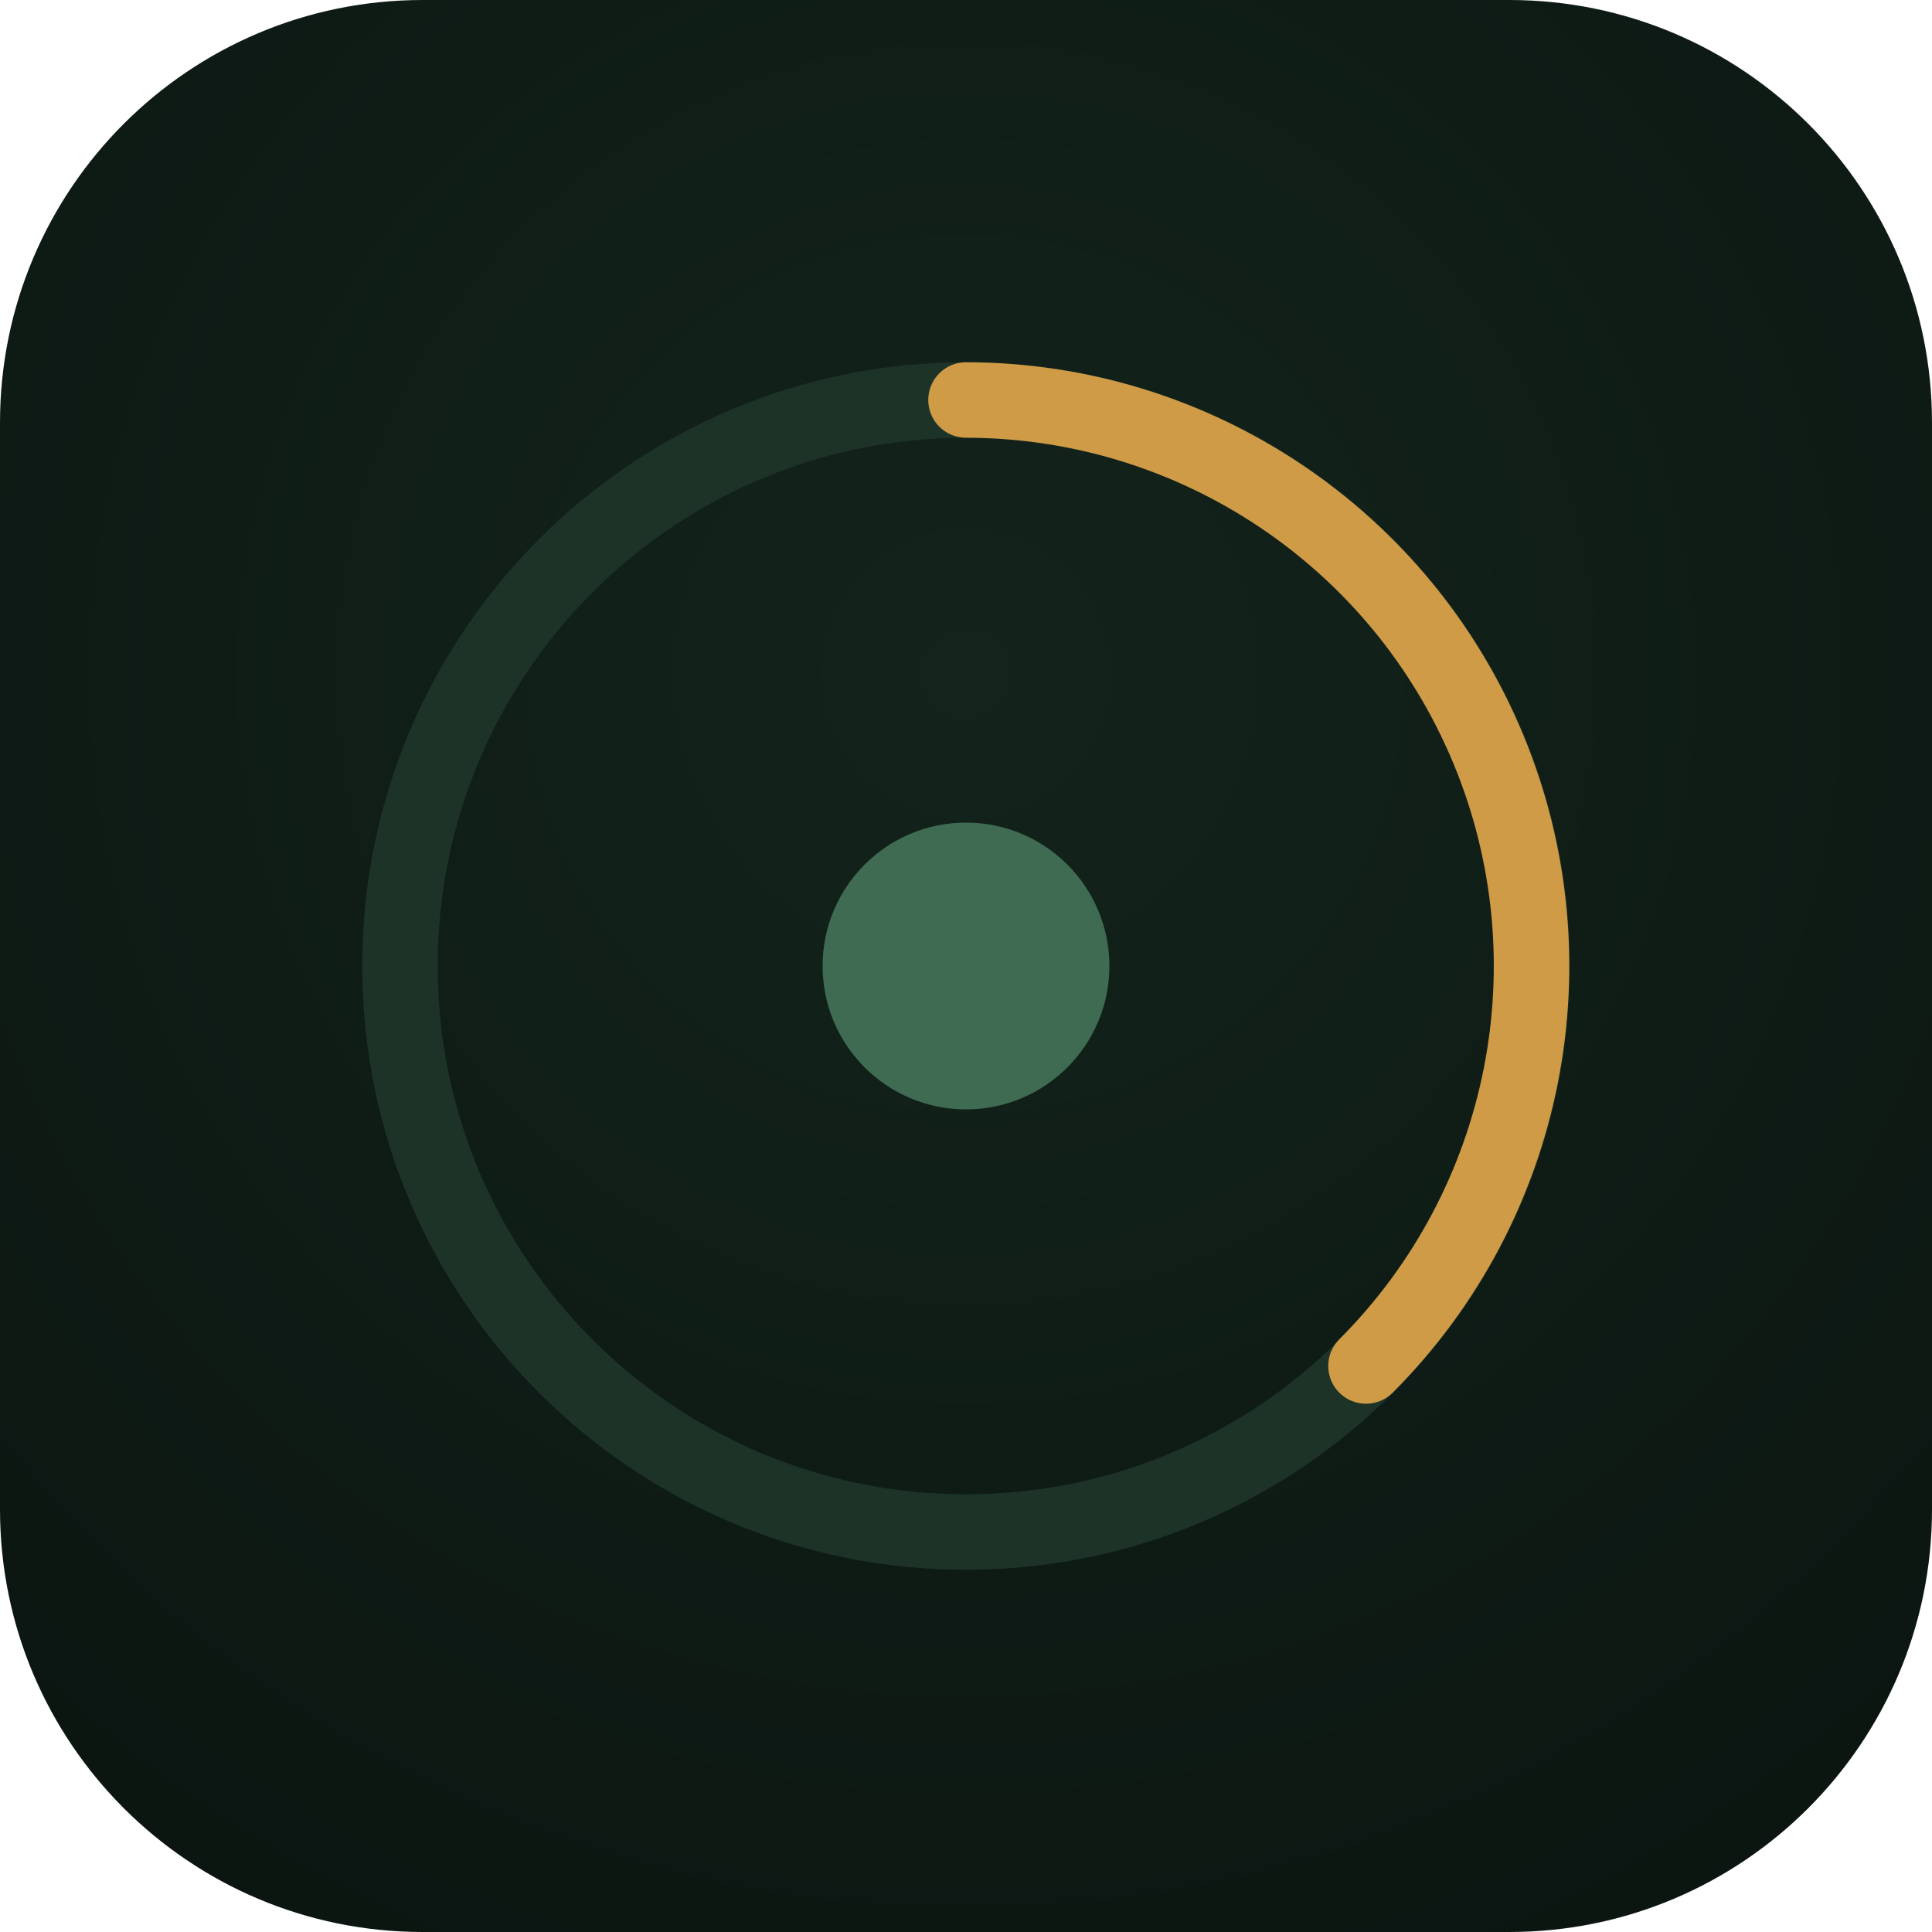
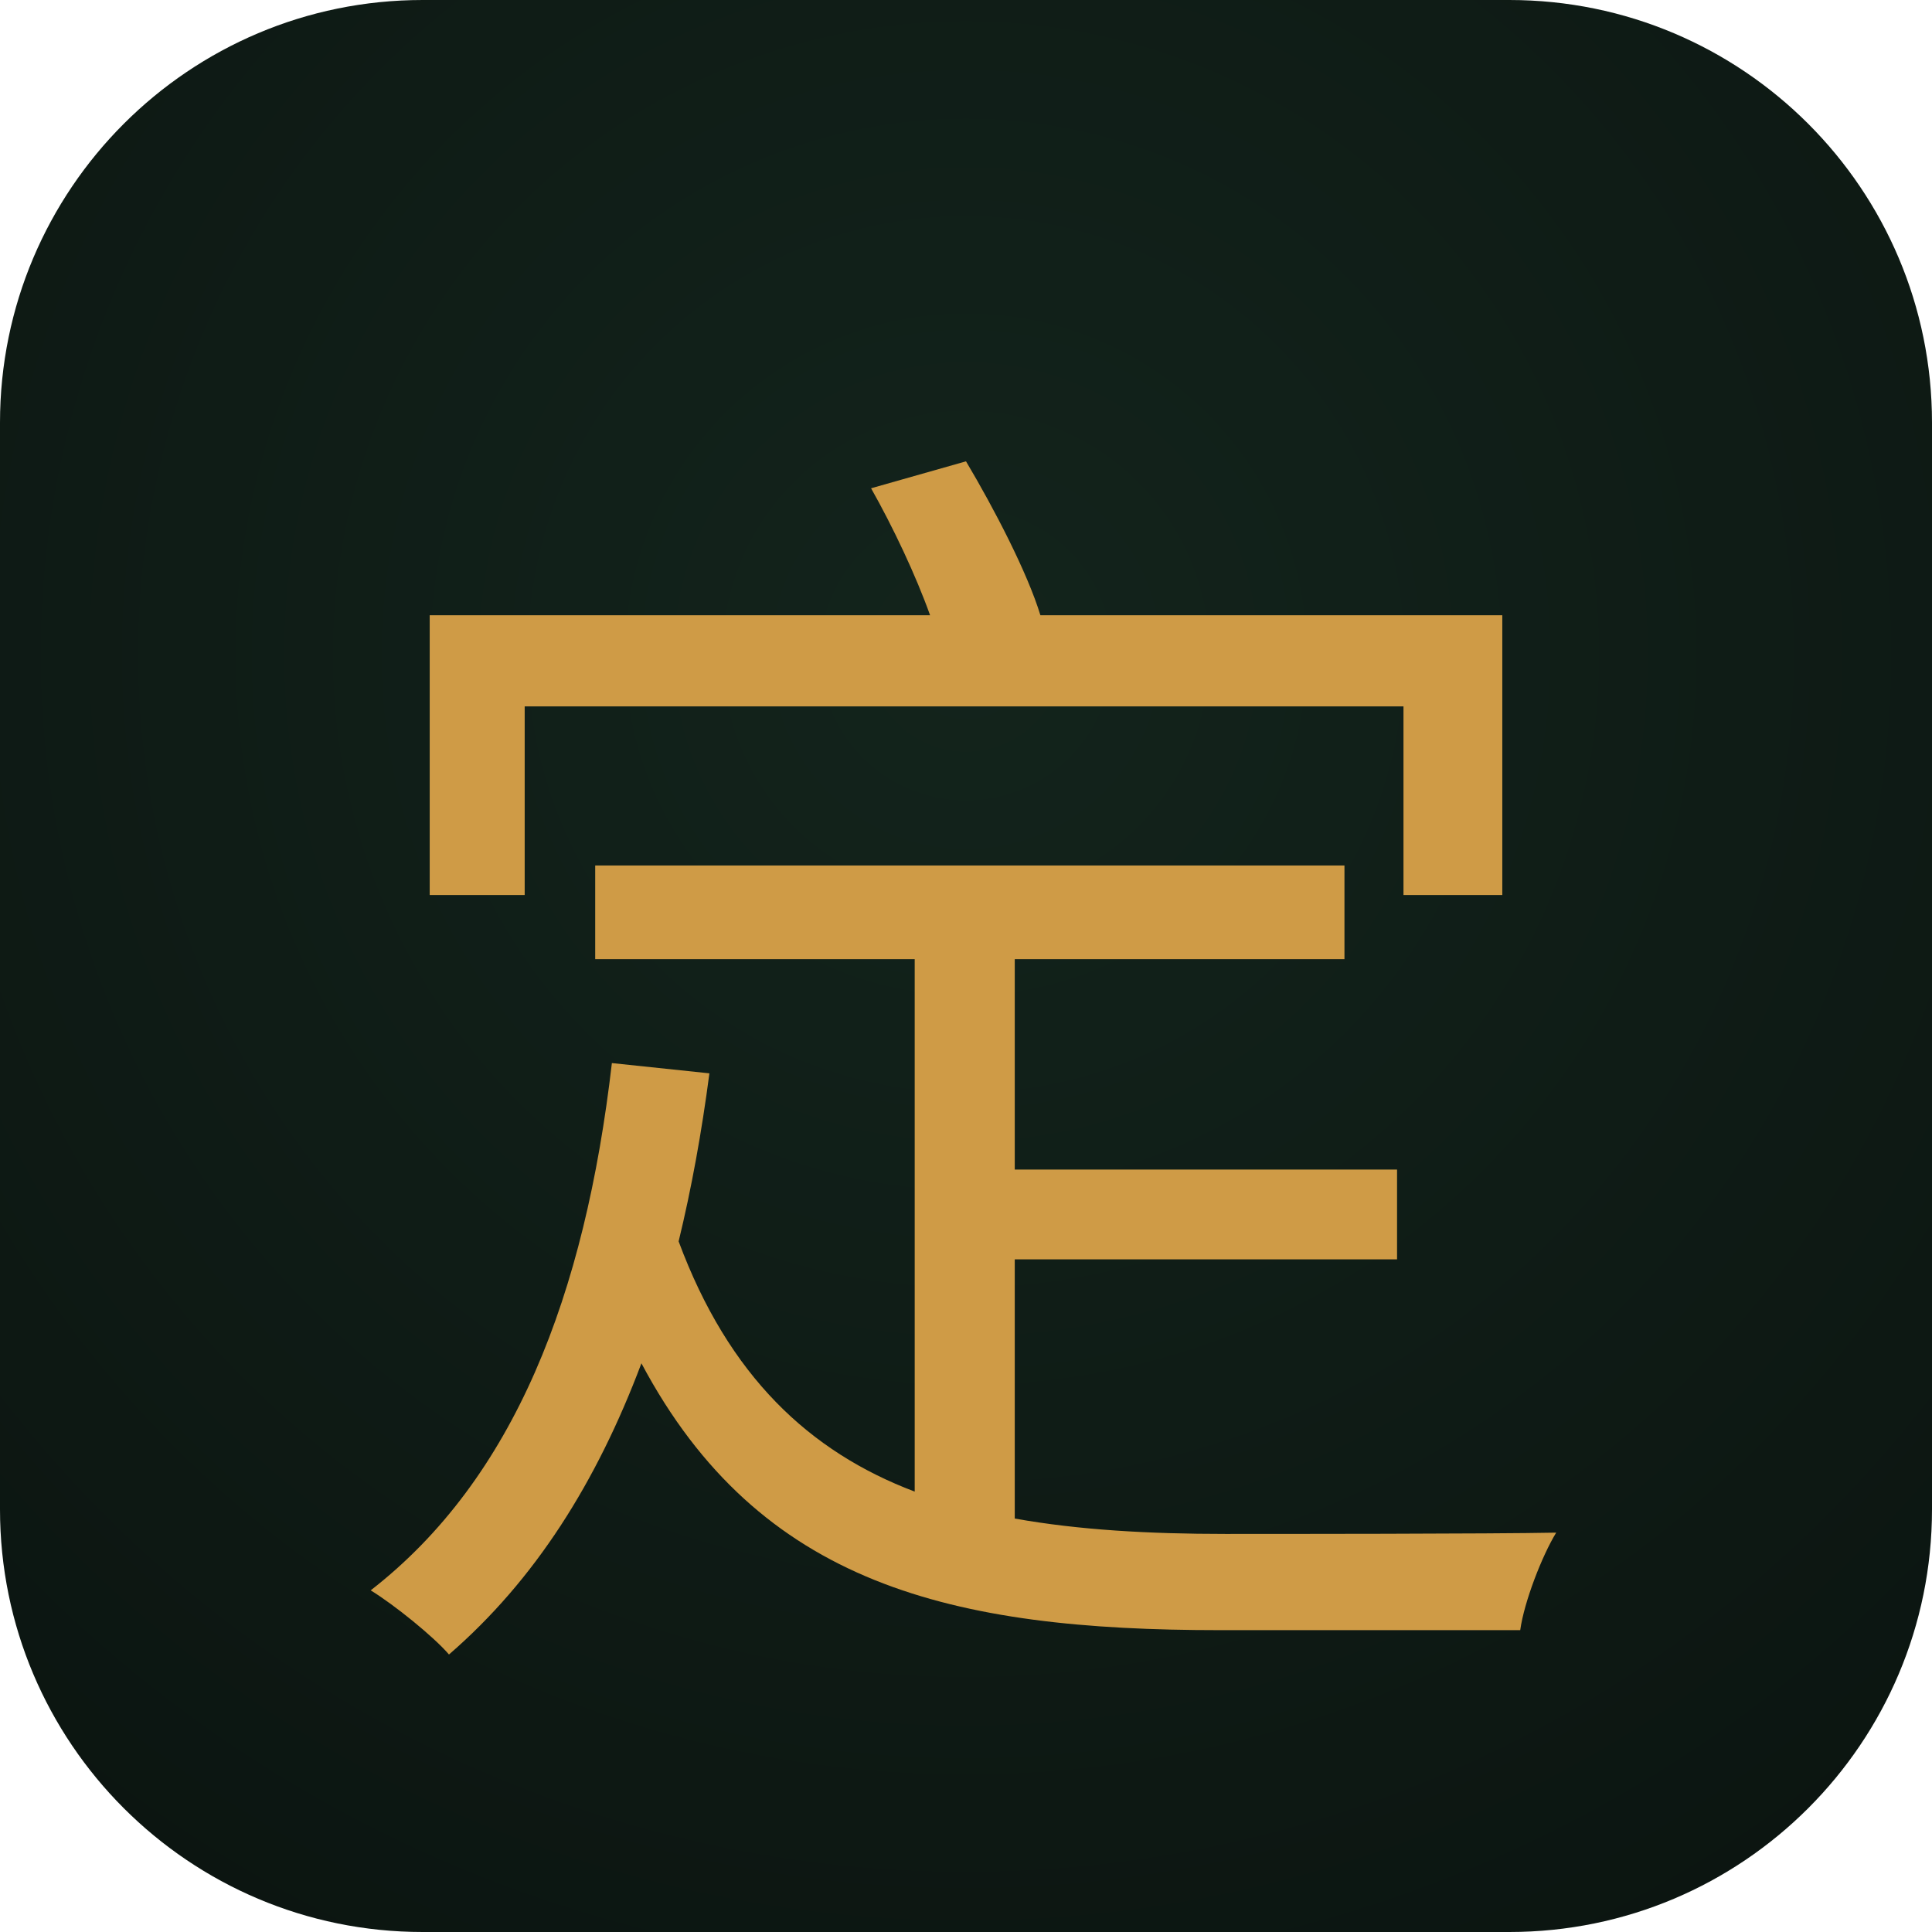
<svg xmlns="http://www.w3.org/2000/svg" viewBox="0 0 512 512" width="512" height="512">
  <defs>
-     <radialGradient id="bg" cx="50%" cy="35%" r="80%">
+     <radialGradient id="bg" cx="50%" cy="34%" r="80%">
      <stop offset="0%" stop-color="#13241c" />
      <stop offset="100%" stop-color="#0b1410" />
    </radialGradient>
  </defs>
  <rect width="512" height="512" rx="112" fill="url(#bg)" />
-   <circle cx="256" cy="256" r="150" fill="none" stroke="#1d3327" stroke-width="20" />
-   <path d="M256 106 a150 150 0 0 1 106 256" fill="none" stroke="#cf9b46" stroke-width="20" stroke-linecap="round" />
-   <circle cx="256" cy="256" r="38" fill="#3f6b52" />
+   <text x="256" y="262" text-anchor="middle" dominant-baseline="central" font-family="'Noto Sans CJK SC','Noto Serif CJK SC','PingFang SC','Hiragino Sans GB','Source Han Sans SC','Microsoft YaHei',sans-serif" font-size="340" fill="#cf9b46">定</text>
</svg>
